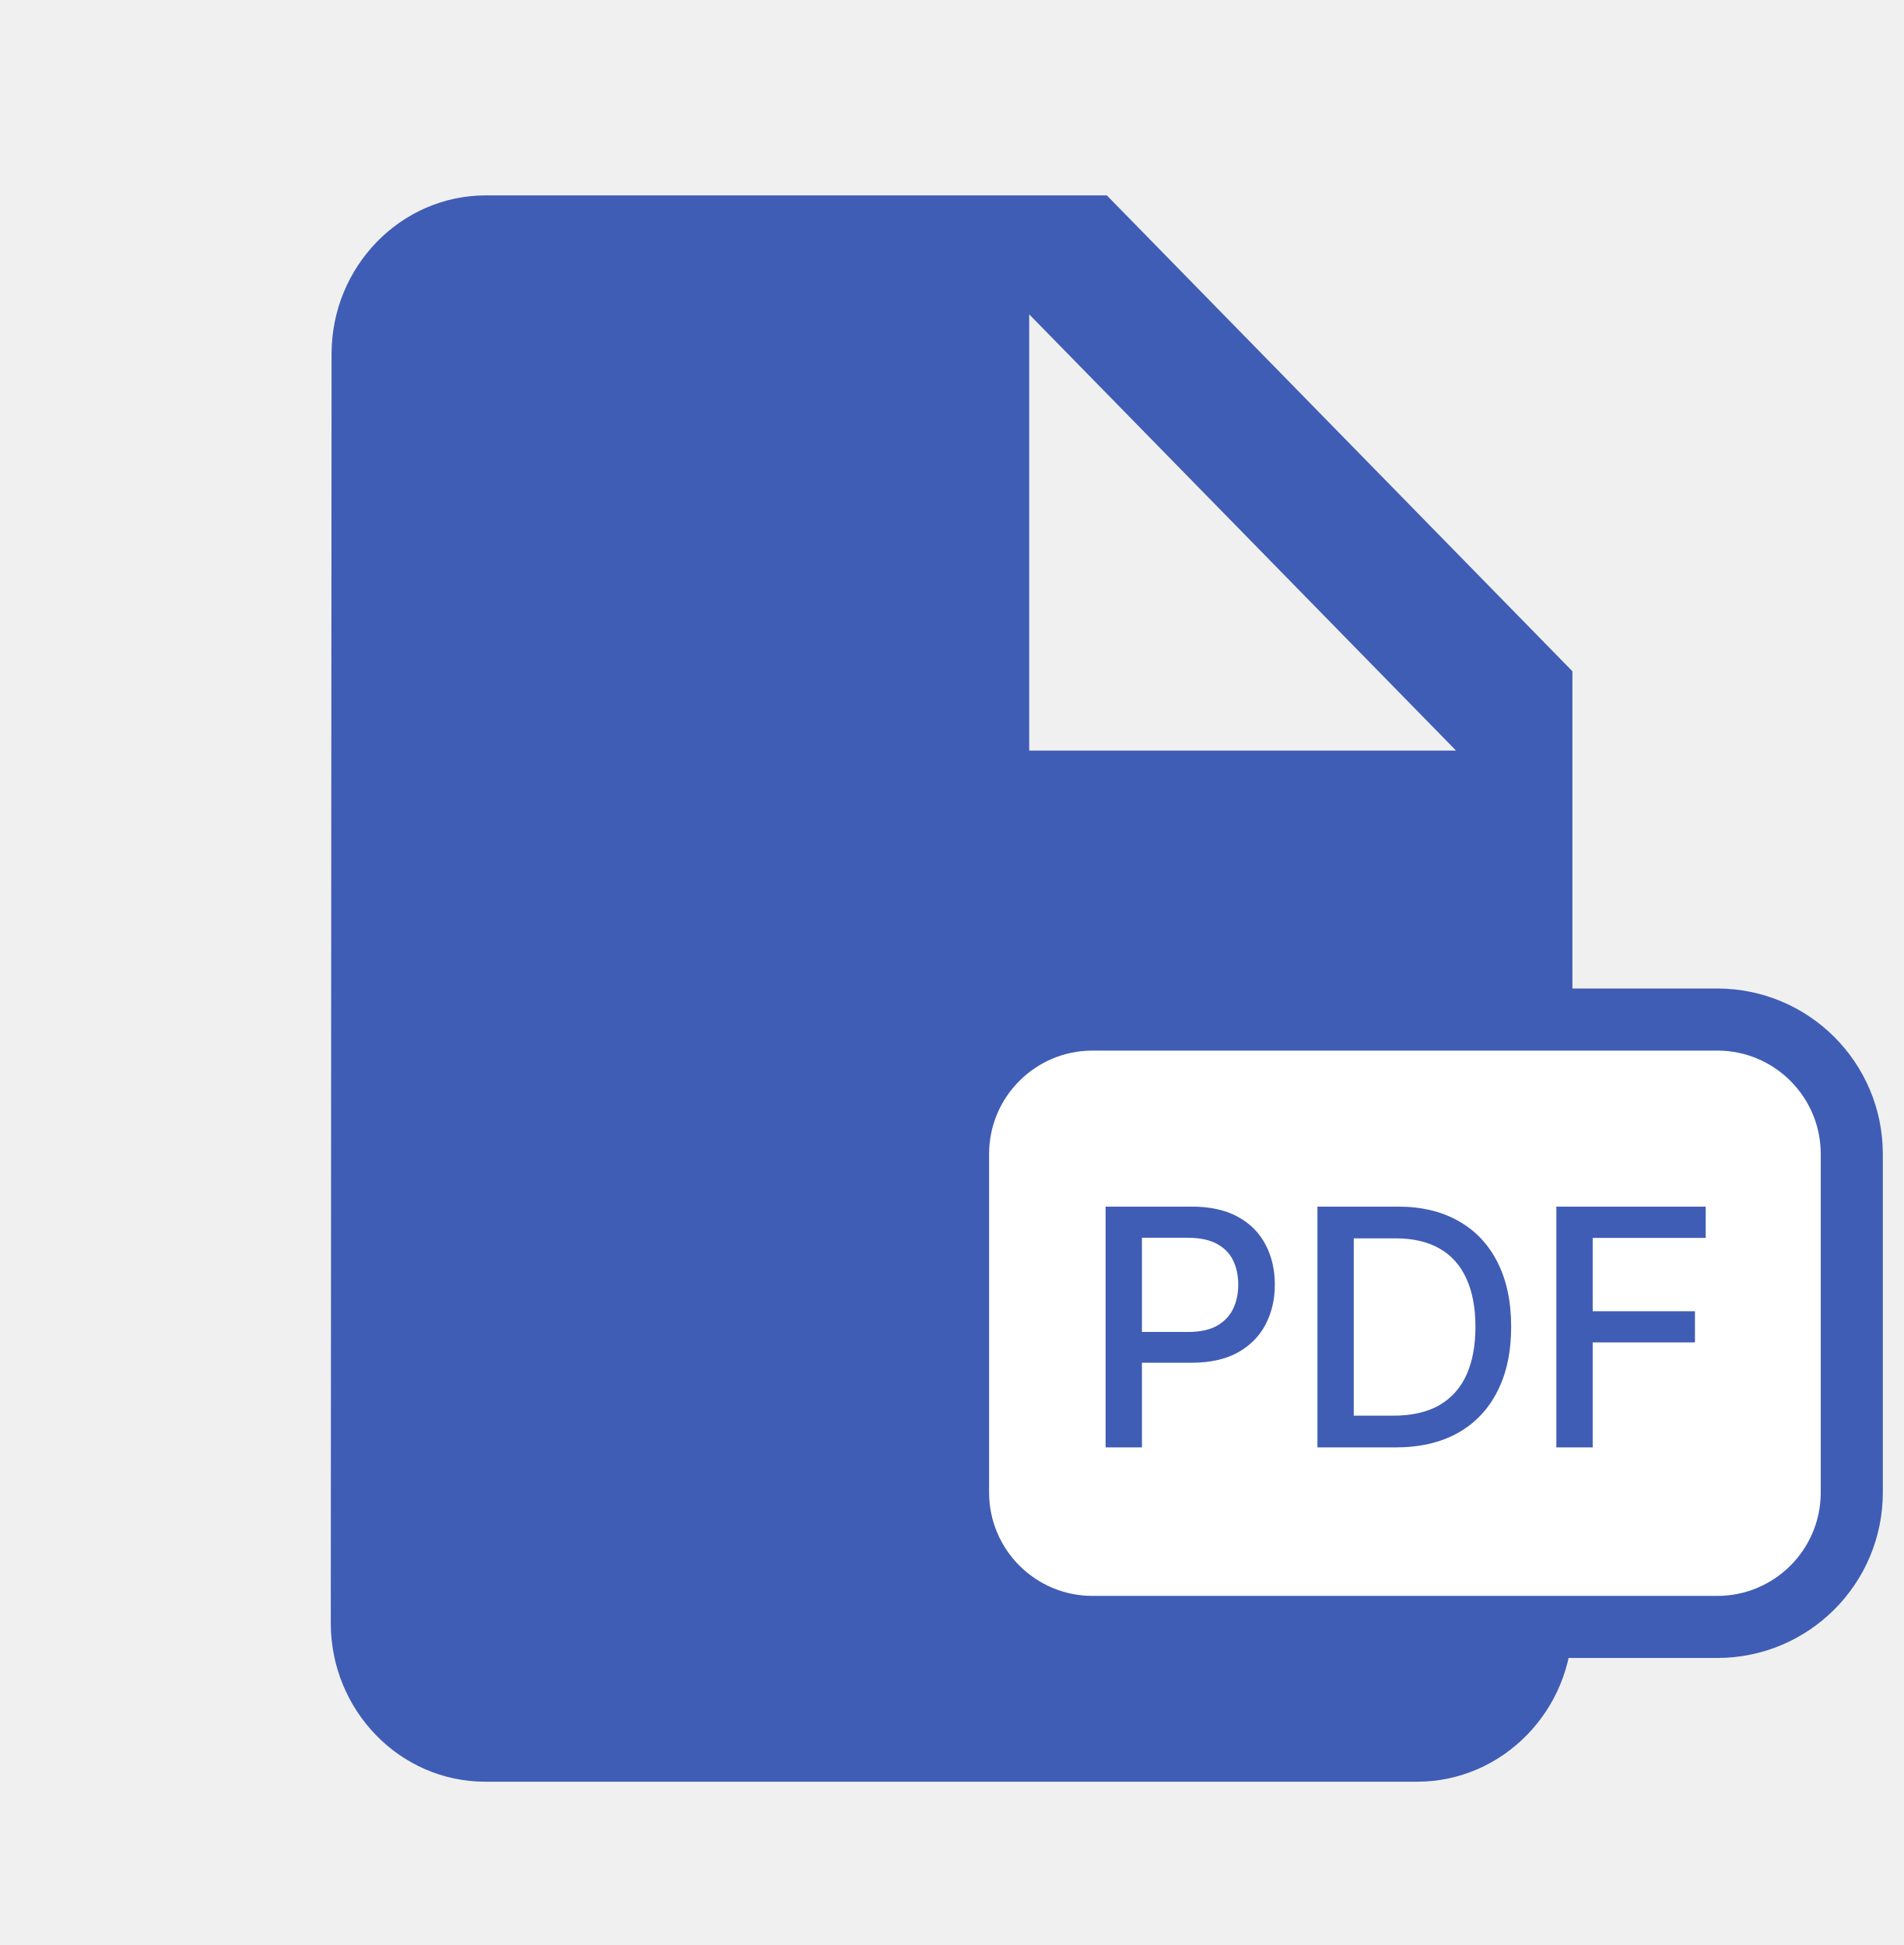
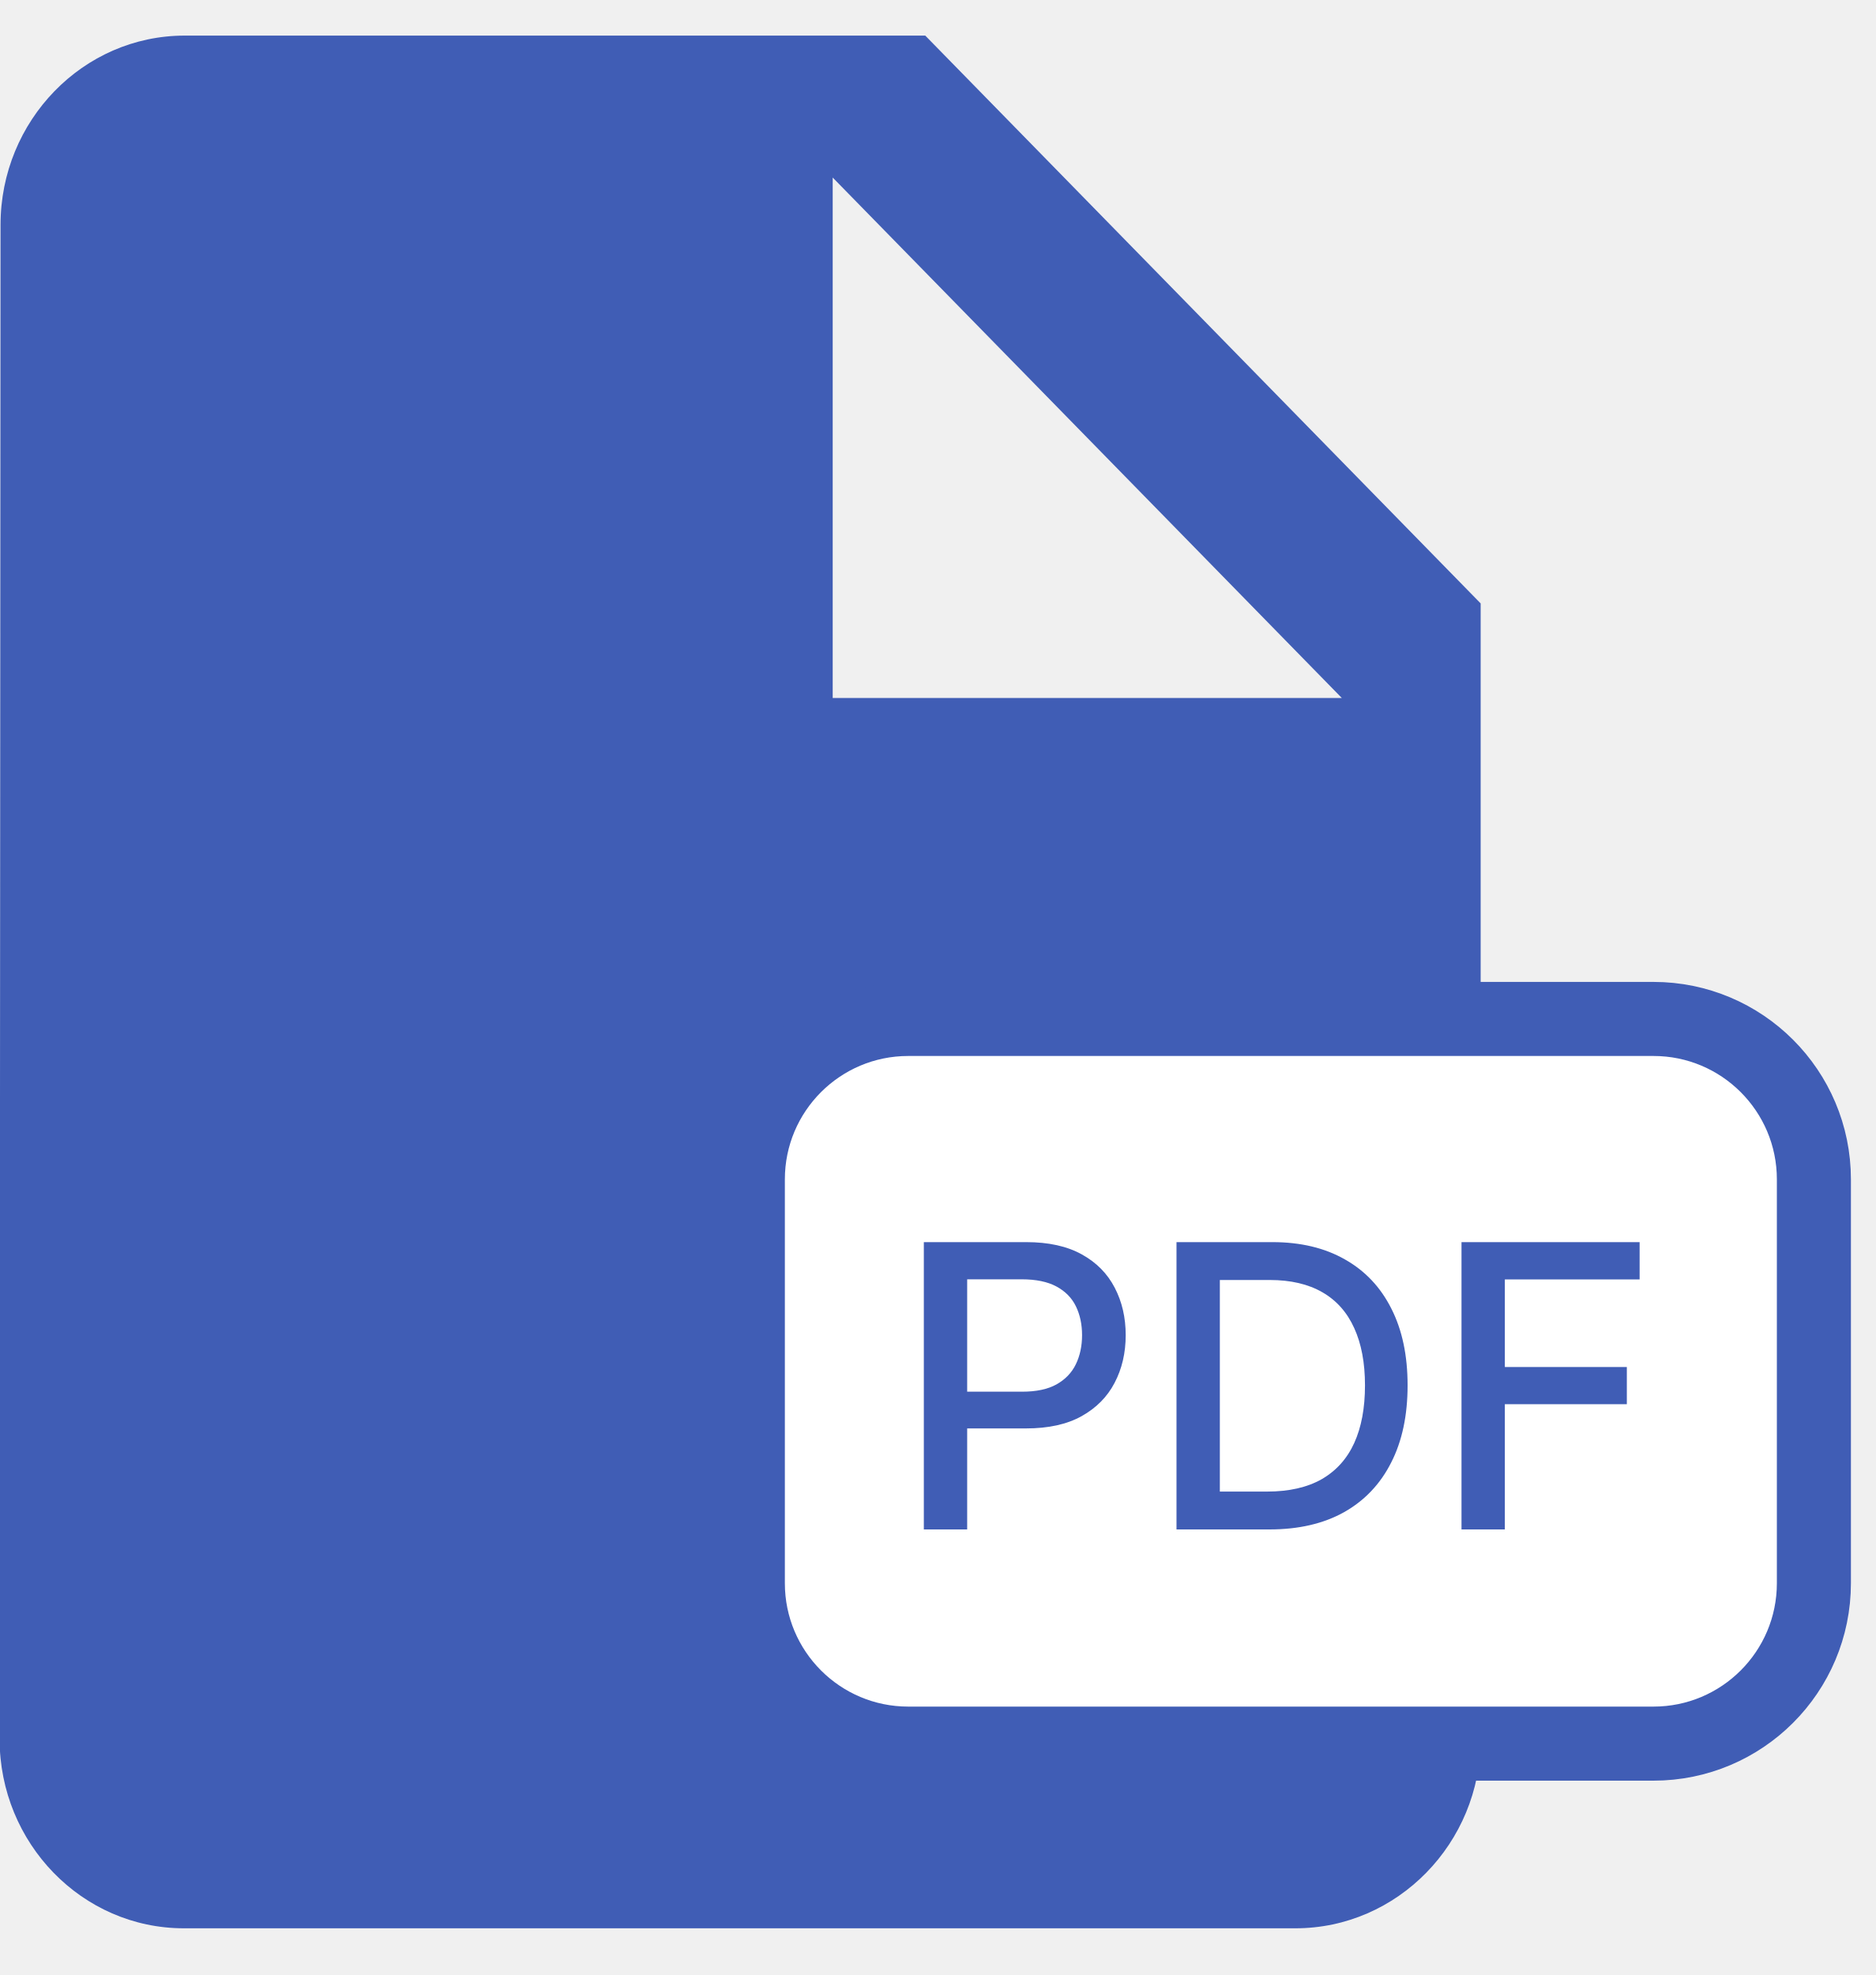
- <svg xmlns="http://www.w3.org/2000/svg" width="46" height="47" viewBox="0 0 46 47" fill="none">
-   <path d="M11.742 4.721C9.68 4.721 8.011 6.446 8.011 8.554L7.992 39.221C7.992 41.329 9.661 43.054 11.723 43.054H34.242C36.305 43.054 37.992 41.329 37.992 39.221V16.221L26.742 4.721H11.742ZM24.867 18.137V7.596L35.18 18.137H24.867Z" fill="#405DB5" />
-   <rect x="23.148" y="24.637" width="21.594" height="14.677" rx="3.25" fill="white" stroke="#405DB5" stroke-width="1.5" />
-   <path d="M26.713 34.976V29.157H28.787C29.24 29.157 29.615 29.24 29.912 29.405C30.21 29.569 30.432 29.795 30.58 30.081C30.728 30.365 30.802 30.685 30.802 31.041C30.802 31.399 30.727 31.721 30.577 32.007C30.429 32.291 30.206 32.516 29.907 32.683C29.609 32.848 29.235 32.93 28.784 32.93H27.358V32.186H28.705C28.991 32.186 29.223 32.137 29.401 32.038C29.579 31.938 29.71 31.801 29.793 31.629C29.876 31.457 29.918 31.261 29.918 31.041C29.918 30.821 29.876 30.626 29.793 30.456C29.71 30.285 29.578 30.152 29.398 30.055C29.22 29.959 28.985 29.91 28.694 29.91H27.591V34.976H26.713ZM33.714 34.976H31.831V29.157H33.774C34.344 29.157 34.834 29.274 35.242 29.507C35.652 29.738 35.965 30.07 36.183 30.504C36.403 30.936 36.512 31.454 36.512 32.058C36.512 32.664 36.402 33.185 36.18 33.62C35.96 34.056 35.642 34.391 35.225 34.626C34.809 34.859 34.305 34.976 33.714 34.976ZM32.709 34.209H33.666C34.109 34.209 34.477 34.125 34.771 33.959C35.065 33.79 35.284 33.547 35.43 33.228C35.576 32.908 35.649 32.518 35.649 32.058C35.649 31.602 35.576 31.214 35.43 30.896C35.286 30.578 35.071 30.336 34.785 30.172C34.499 30.007 34.144 29.924 33.72 29.924H32.709V34.209ZM37.604 34.976V29.157H41.212V29.913H38.482V31.686H40.953V32.439H38.482V34.976H37.604Z" fill="#405DB5" />
+ <svg xmlns="http://www.w3.org/2000/svg" width="38" height="40" viewBox="0 0 38 40" fill="none">
+   <path d="M3.742 0.721C1.68 0.721 0.011 2.446 0.011 4.554L-0.008 35.221C-0.008 37.329 1.661 39.054 3.723 39.054H26.242C28.305 39.054 29.992 37.329 29.992 35.221V12.221L18.742 0.721H3.742ZM16.867 14.137V3.596L27.18 14.137H16.867Z" fill="#405DB5" />
+   <rect x="15.148" y="20.637" width="21.594" height="14.677" rx="3.25" fill="white" stroke="#405DB5" stroke-width="1.5" />
+   <path d="M18.713 30.976V25.157H20.787C21.24 25.157 21.615 25.24 21.912 25.405C22.21 25.569 22.432 25.795 22.58 26.081C22.728 26.365 22.802 26.685 22.802 27.041C22.802 27.399 22.727 27.721 22.577 28.007C22.429 28.291 22.206 28.516 21.907 28.683C21.609 28.848 21.235 28.93 20.784 28.93H19.358V28.186H20.705C20.991 28.186 21.223 28.137 21.401 28.038C21.579 27.938 21.71 27.801 21.793 27.629C21.876 27.457 21.918 27.261 21.918 27.041C21.918 26.821 21.876 26.626 21.793 26.456C21.71 26.285 21.578 26.152 21.398 26.055C21.22 25.959 20.985 25.91 20.694 25.91H19.591V30.976H18.713ZM25.714 30.976H23.831V25.157H25.774C26.344 25.157 26.834 25.274 27.242 25.507C27.652 25.738 27.965 26.07 28.183 26.504C28.403 26.936 28.512 27.454 28.512 28.058C28.512 28.664 28.402 29.185 28.18 29.62C27.96 30.056 27.642 30.391 27.226 30.626C26.809 30.859 26.305 30.976 25.714 30.976ZM24.709 30.209H25.666C26.109 30.209 26.477 30.125 26.771 29.959C27.064 29.79 27.284 29.547 27.43 29.228C27.576 28.908 27.649 28.518 27.649 28.058C27.649 27.602 27.576 27.214 27.43 26.896C27.286 26.578 27.071 26.336 26.785 26.172C26.499 26.007 26.144 25.924 25.72 25.924H24.709V30.209ZM29.604 30.976V25.157H33.212V25.913H30.482V27.686H32.953V28.439H30.482V30.976H29.604Z" fill="#405DB5" />
</svg>
